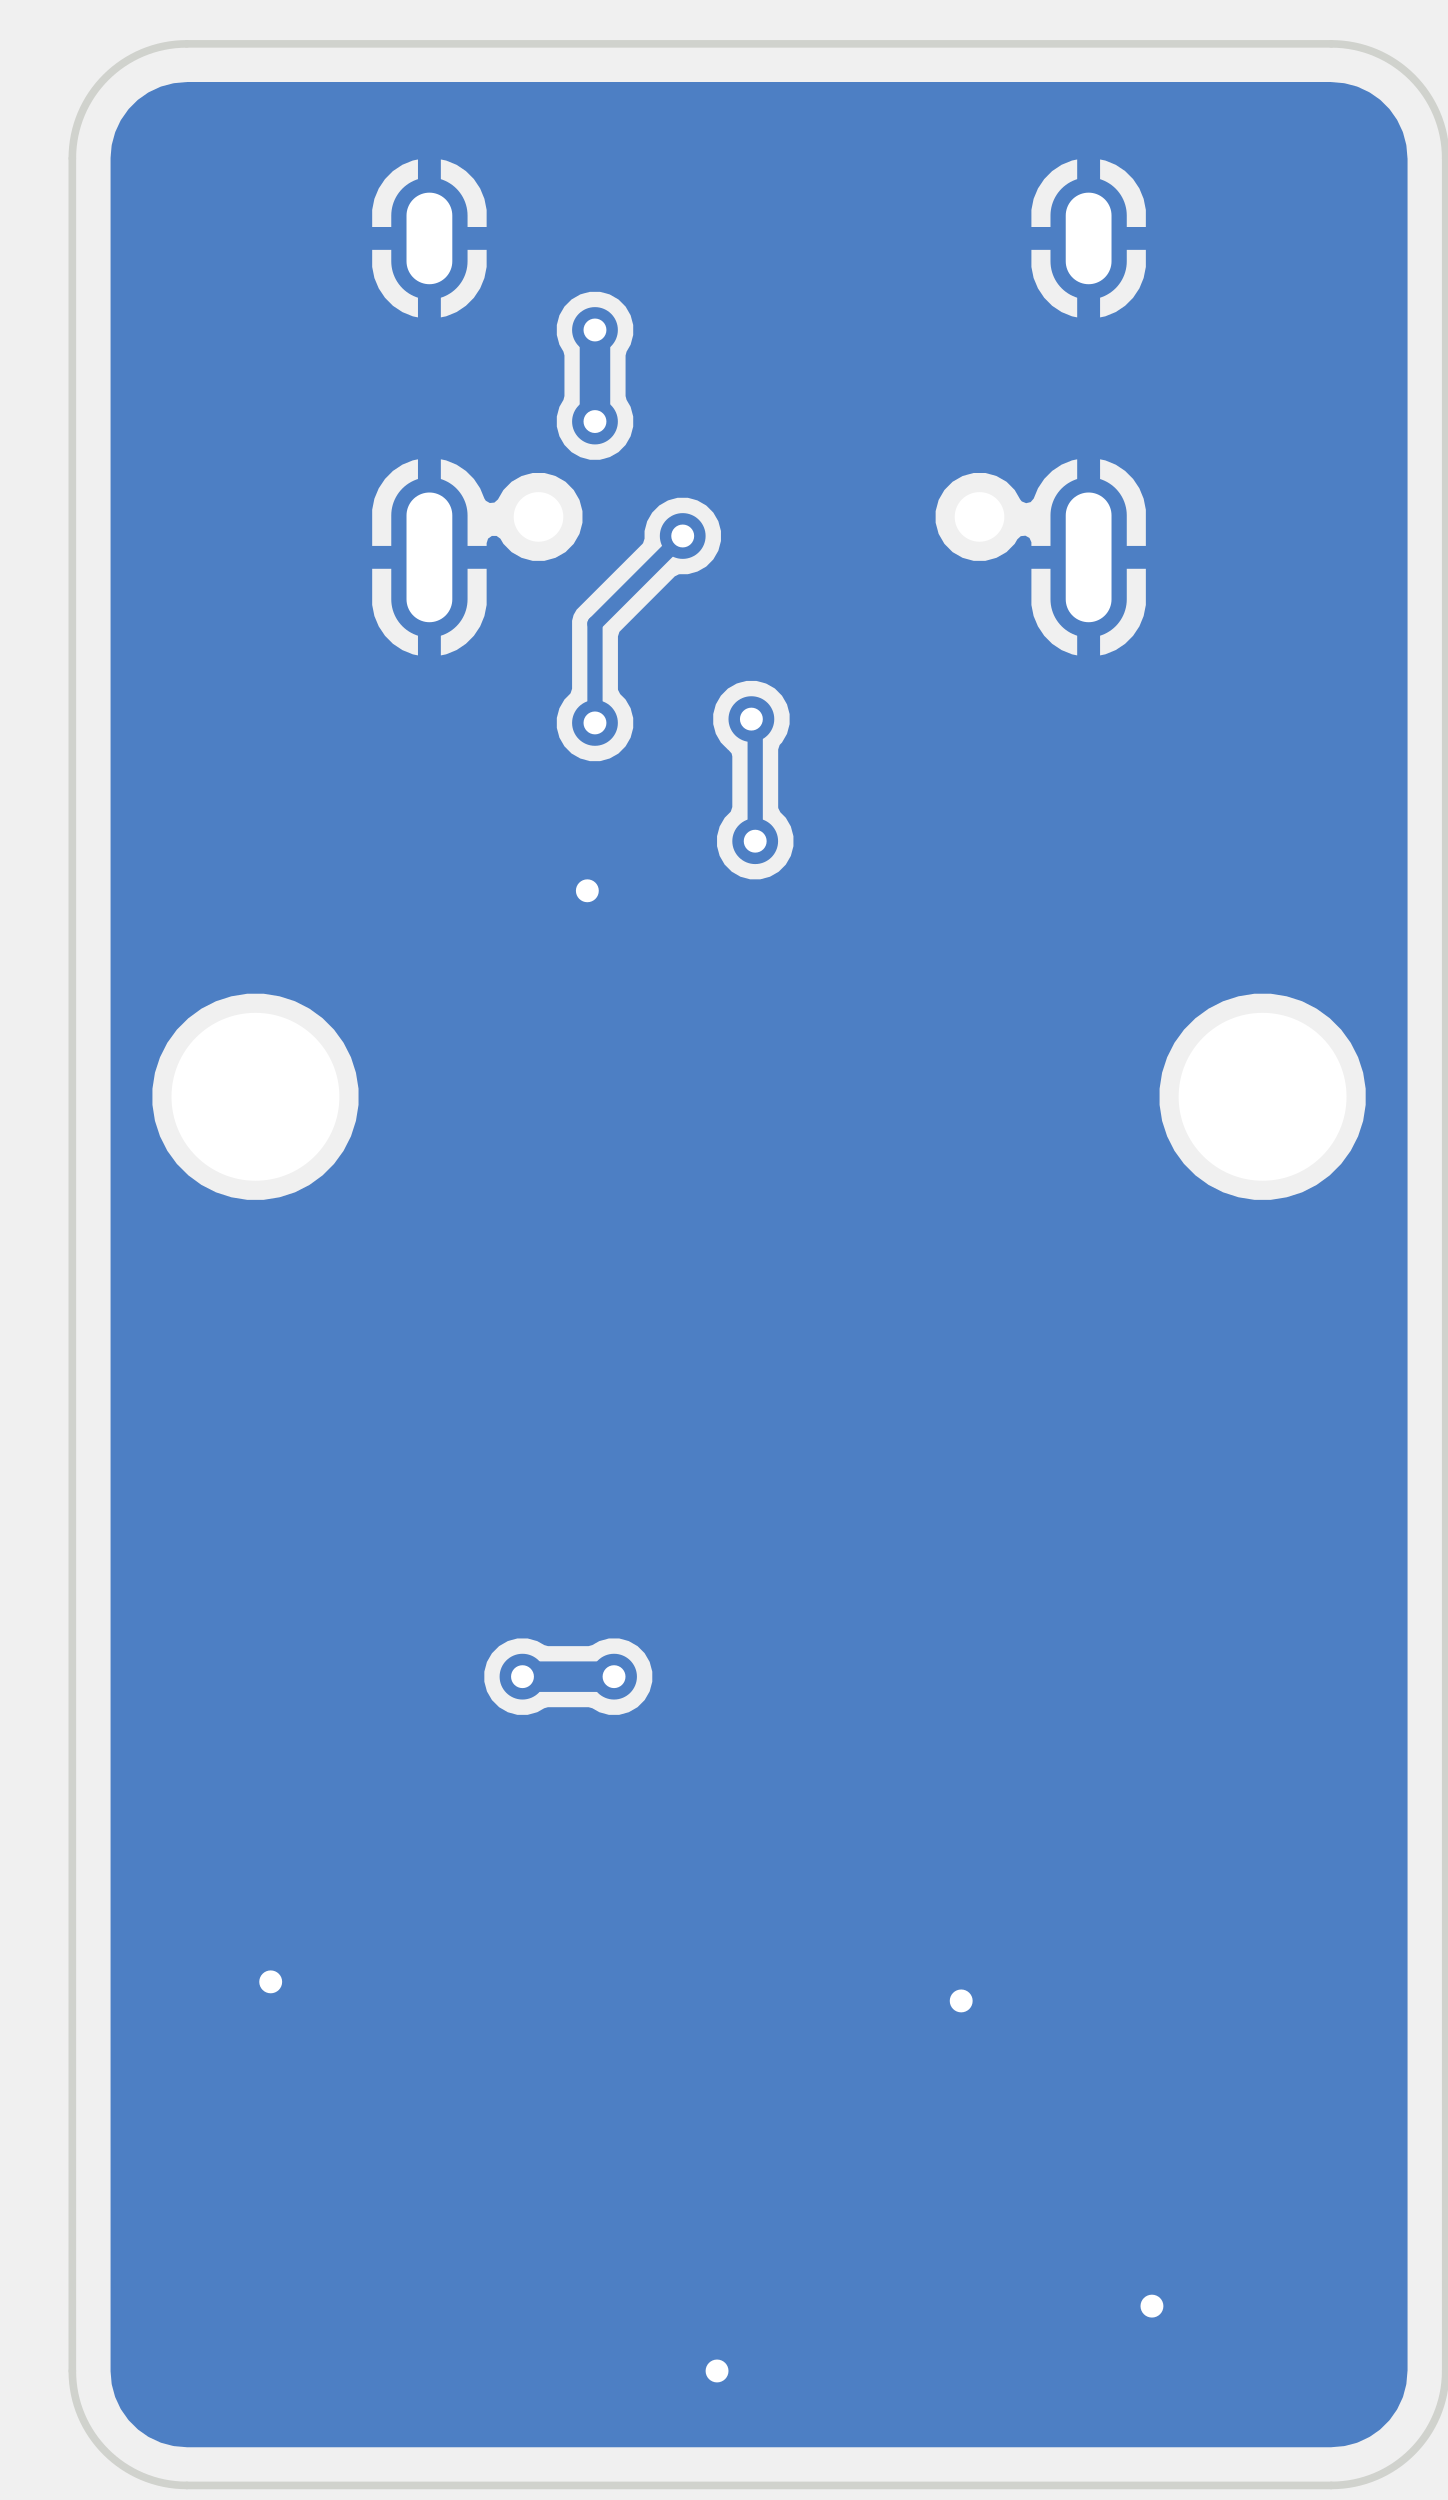
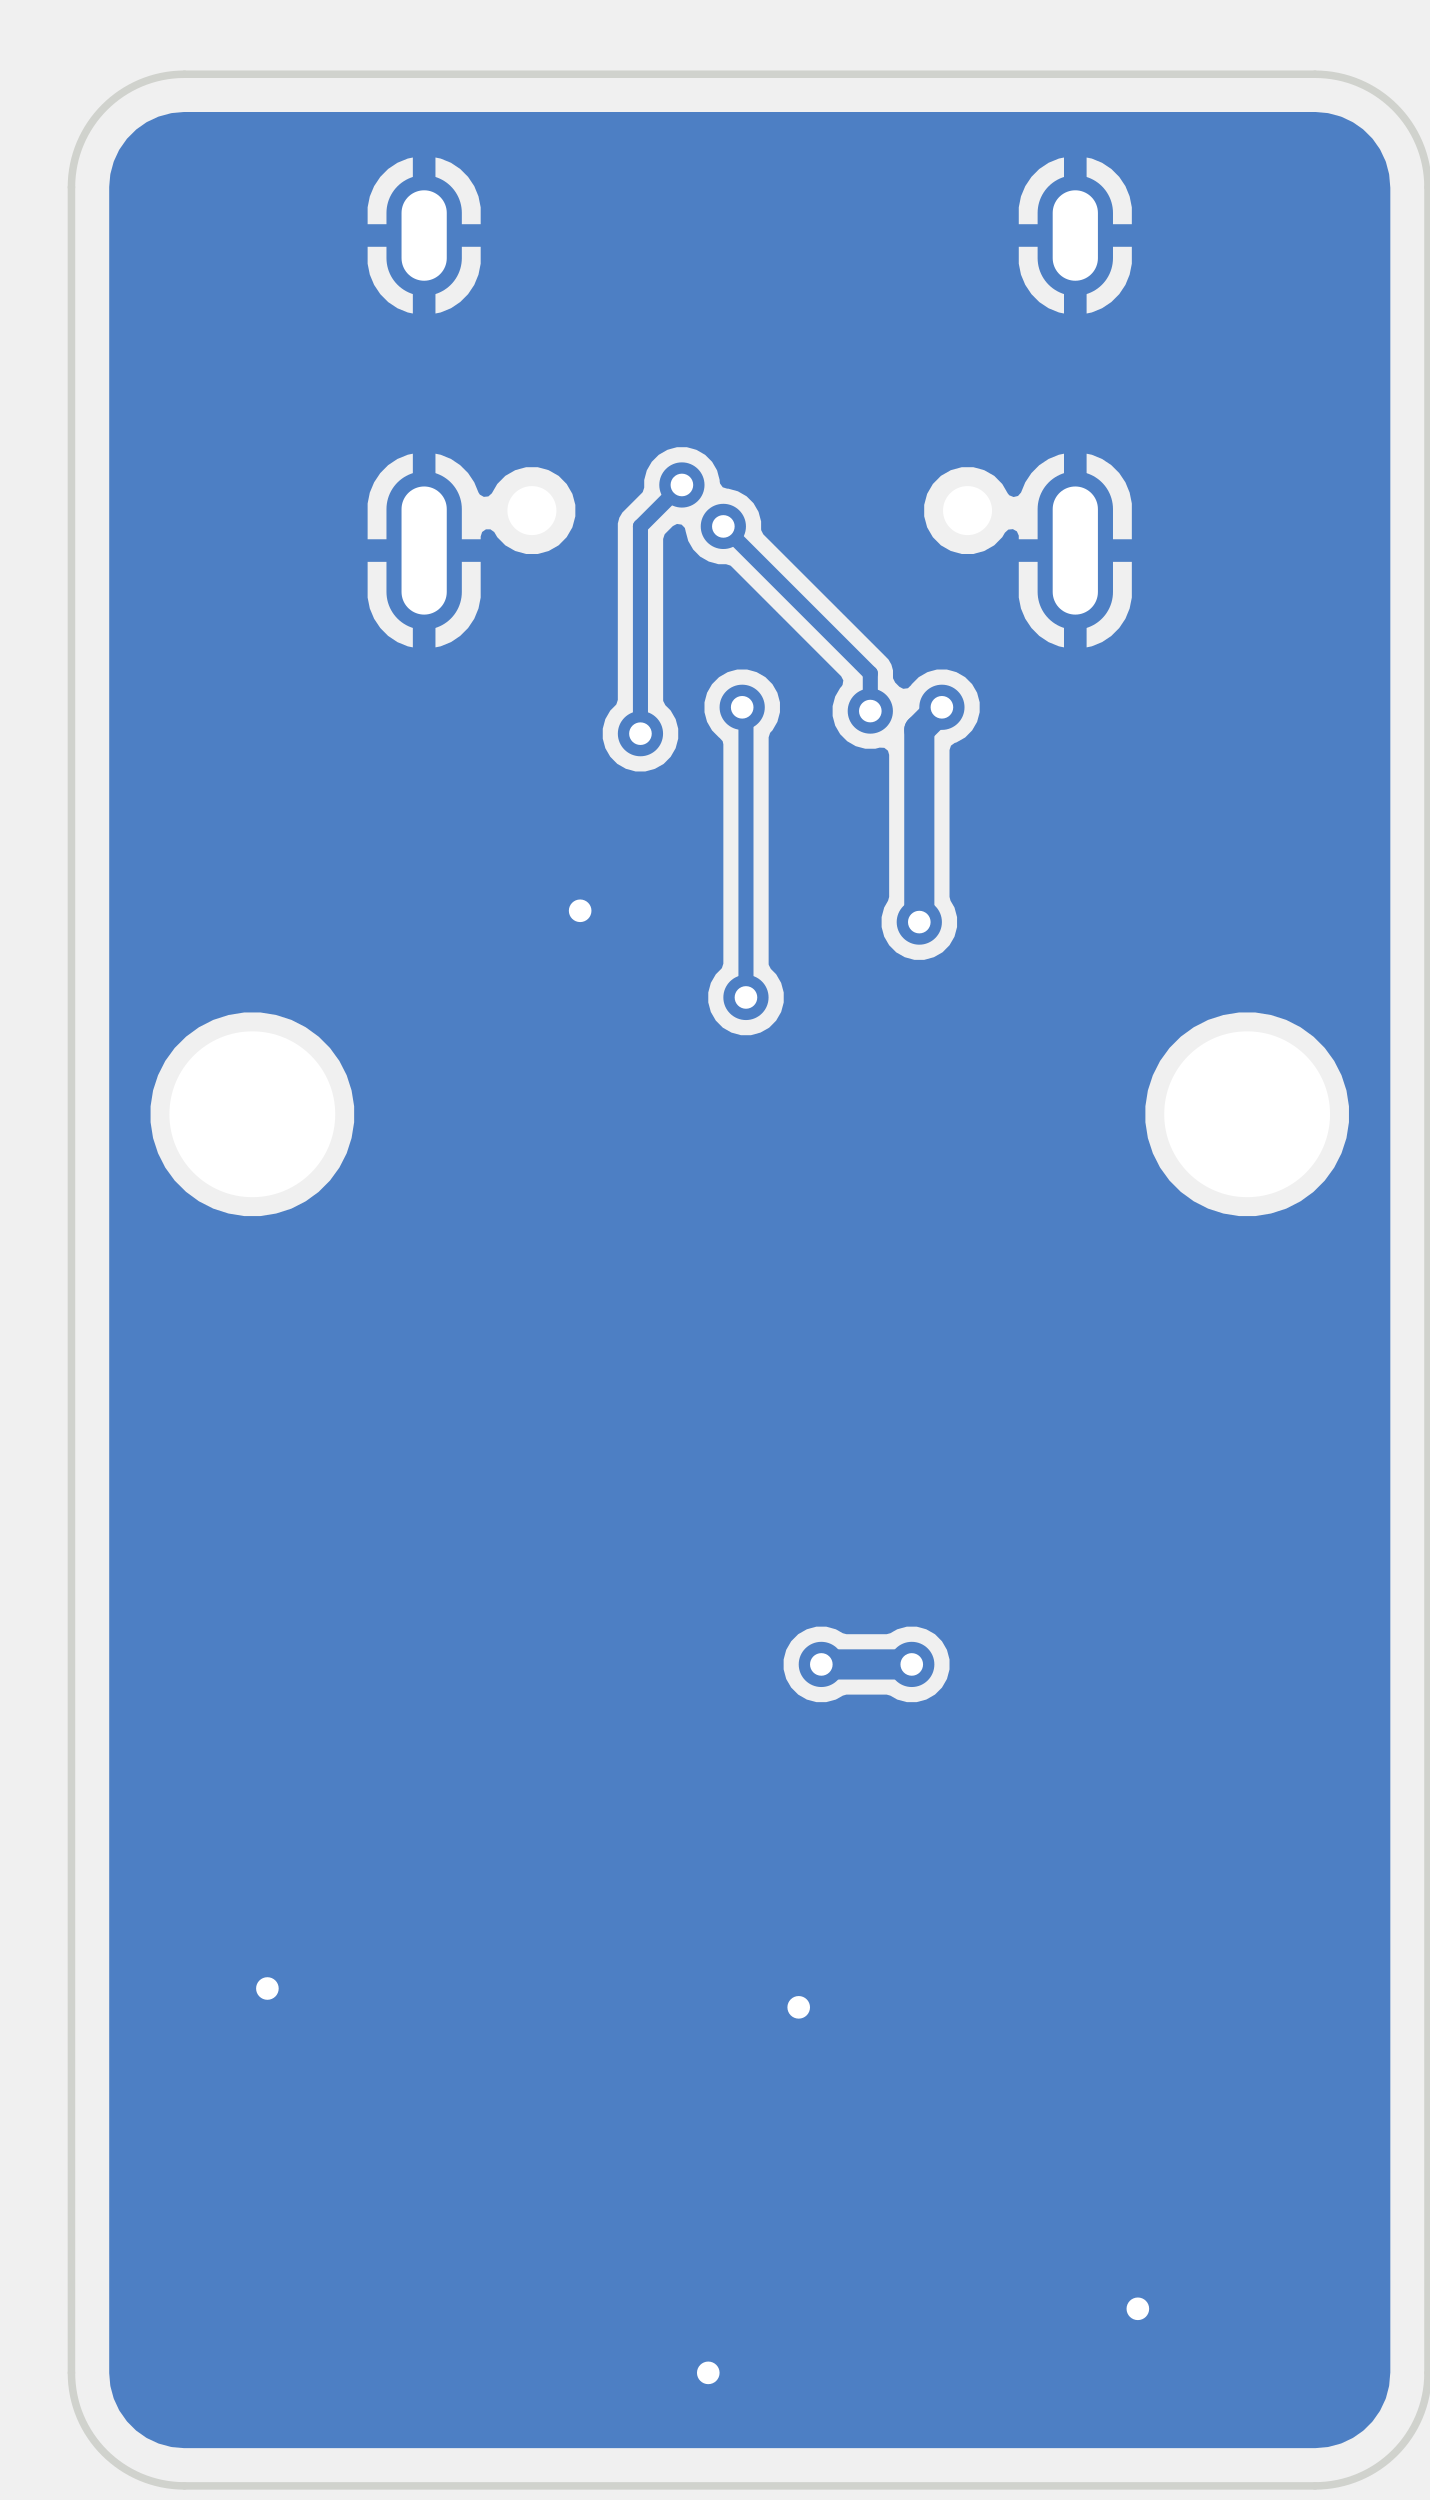
- <svg xmlns="http://www.w3.org/2000/svg" version="1.1" width="18.974mm" height="32.766mm" viewBox="0 0 18.974 32.766">
+ <svg xmlns="http://www.w3.org/2000/svg" version="1.1" width="18.974mm" height="33.172mm" viewBox="0 0 18.974 33.172">
  <g style="fill:#000000; fill-opacity:1;stroke:#000000; stroke-opacity:1; stroke-linecap:round; stroke-linejoin:round;" transform="translate(0 0) scale(1 1)">
</g>
  <g style="fill:none;  stroke:#4D7FC4; stroke-width:1; stroke-opacity:1;  stroke-linecap:round; stroke-linejoin:round;">
    <path d="M14.268 7.855 L14.268 6.755 " />
    <path d="M14.268 3.425 L14.268 2.825 " />
    <path d="M5.628 7.855 L5.628 6.755 " />
    <path d="M5.628 3.425 L5.628 2.825 " />
  </g>
  <g style="fill:#4D7FC4; fill-opacity:1; stroke:none;">
-     <circle cx="3.548" cy="25.975" r="0.3" />
+     <circle cx="10.598" cy="26.635" r="0.3" />
  </g>
  <g style="fill:#4D7FC4; fill-opacity:1; stroke:none;">
-     <circle cx="9.398" cy="31.075" r="0.3" />
+     <circle cx="3.548" cy="26.385" r="0.3" />
  </g>
  <g style="fill:#4D7FC4; fill-opacity:1; stroke:none;">
-     <circle cx="15.098" cy="30.225" r="0.3" />
+     <circle cx="9.398" cy="31.485" r="0.3" />
  </g>
  <g style="fill:#4D7FC4; fill-opacity:1; stroke:none;">
-     <circle cx="12.598" cy="26.225" r="0.3" />
+     <circle cx="7.698" cy="12.085" r="0.3" />
  </g>
  <g style="fill:#4D7FC4; fill-opacity:1; stroke:none;">
-     <circle cx="7.698" cy="11.675" r="0.3" />
+     <circle cx="15.098" cy="30.635" r="0.3" />
  </g>
  <g style="fill:#4D7FC4; fill-opacity:1; stroke:none;">
-     <circle cx="7.798" cy="4.325" r="0.3" />
+     <circle cx="10.898" cy="22.085" r="0.3" />
  </g>
  <g style="fill:#4D7FC4; fill-opacity:1; stroke:none;">
-     <circle cx="7.798" cy="5.525" r="0.3" />
+     <circle cx="12.198" cy="12.235" r="0.3" />
  </g>
  <g style="fill:#4D7FC4; fill-opacity:1; stroke:none;">
-     <circle cx="6.848" cy="21.975" r="0.3" />
+     <circle cx="12.498" cy="9.385" r="0.3" />
  </g>
  <g style="fill:#4D7FC4; fill-opacity:1; stroke:none;">
-     <circle cx="8.048" cy="21.975" r="0.3" />
+     <circle cx="12.098" cy="22.085" r="0.3" />
  </g>
  <g style="fill:#4D7FC4; fill-opacity:1; stroke:none;">
-     <circle cx="8.948" cy="7.025" r="0.3" />
+     <circle cx="8.498" cy="9.735" r="0.3" />
  </g>
  <g style="fill:#4D7FC4; fill-opacity:1; stroke:none;">
-     <circle cx="7.798" cy="9.475" r="0.3" />
+     <circle cx="9.048" cy="6.435" r="0.3" />
  </g>
  <g style="fill:#4D7FC4; fill-opacity:1; stroke:none;">
-     <circle cx="9.848" cy="9.425" r="0.3" />
+     <circle cx="9.898" cy="13.235" r="0.3" />
  </g>
  <g style="fill:#4D7FC4; fill-opacity:1; stroke:none;">
-     <circle cx="9.898" cy="11.025" r="0.3" />
+     <circle cx="9.848" cy="9.385" r="0.3" />
+   </g>
+   <g style="fill:#4D7FC4; fill-opacity:1; stroke:none;">
+     <circle cx="11.548" cy="9.435" r="0.3" />
+   </g>
+   <g style="fill:#4D7FC4; fill-opacity:1; stroke:none;">
+     <circle cx="9.598" cy="6.985" r="0.3" />
  </g>
  <g style="fill:none;  stroke:#4D7FC4; stroke-width:0.4; stroke-opacity:1;  stroke-linecap:round; stroke-linejoin:round;">
-     <path d="M8.048 21.975 L6.848 21.975 " />
-     <path d="M7.798 5.525 L7.798 4.325 " />
+     <path d="M12.098 22.085 L10.898 22.085 " />
+     <path d="M12.498 9.385 L12.198 9.685 " />
+     <path d="M12.198 9.685 L12.198 12.235 " />
  </g>
  <g style="fill:none;  stroke:#4D7FC4; stroke-width:0.2; stroke-opacity:1;  stroke-linecap:round; stroke-linejoin:round;">
-     <path d="M8.948 7.025 L7.798 8.175 " />
-     <path d="M7.798 8.175 L7.798 9.475 " />
-     <path d="M9.898 9.475 L9.898 11.025 " />
-     <path d="M9.848 9.425 L9.898 9.475 " />
-     <path style="fill:#4D7FC4; fill-opacity:1; stroke:none;fill-rule:evenodd;" d="M 17.453,1.076 17.469,1.077 17.613,1.09 17.63,1.093 17.782,1.133 17.798,1.139 17.94,1.206 17.955,1.214 18.084,1.304 18.097,1.315 18.208,1.426 18.219,1.44 18.309,1.568 18.317,1.583 18.384,1.725 18.39,1.742 18.43,1.893 18.433,1.91 18.447,2.071 18.448,2.079 18.448,31.071 18.447,31.079 18.447,31.079 18.433,31.24 18.43,31.257 18.39,31.409 18.384,31.425 18.317,31.567 18.309,31.582 18.219,31.71 18.208,31.724 18.097,31.834 18.084,31.846 17.955,31.936 17.94,31.944 17.798,32.011 17.782,32.017 17.63,32.057 17.613,32.06 17.453,32.074 17.444,32.075 2.453,32.075 2.444,32.074 2.283,32.06 2.266,32.057 2.115,32.017 2.099,32.011 1.956,31.944 1.941,31.936 1.813,31.846 1.8,31.834 1.689,31.724 1.678,31.71 1.588,31.582 1.579,31.567 1.513,31.425 1.507,31.409 1.466,31.257 1.463,31.24 1.449,31.079 1.449,31.071 1.449,21.909 6.348,21.909 6.348,22.041 6.378,22.153 6.382,22.168 6.448,22.282 6.448,22.282 6.448,22.282 6.541,22.375 6.541,22.375 6.541,22.375 6.655,22.441 6.655,22.441 6.655,22.441 6.655,22.441 6.782,22.476 6.782,22.476 6.914,22.476 6.914,22.476 7.041,22.441 7.133,22.389 7.182,22.375 7.714,22.375 7.764,22.389 7.855,22.441 7.982,22.476 7.982,22.476 8.114,22.476 8.114,22.476 8.241,22.441 8.241,22.441 8.241,22.441 8.356,22.375 8.356,22.375 8.356,22.375 8.449,22.282 8.515,22.168 8.549,22.041 8.549,21.909 8.515,21.782 8.515,21.782 8.515,21.782 8.449,21.668 8.449,21.668 8.449,21.668 8.356,21.575 8.356,21.575 8.356,21.575 8.241,21.509 8.241,21.509 8.192,21.495 8.114,21.474 7.982,21.474 7.855,21.509 7.855,21.509 7.855,21.509 7.807,21.536 7.764,21.561 7.714,21.575 7.182,21.575 7.133,21.561 7.041,21.509 6.914,21.474 6.782,21.474 6.704,21.495 6.655,21.509 6.541,21.575 6.448,21.668 6.382,21.782 6.382,21.782 6.348,21.909 1.449,21.909 1.449,14.269 1.998,14.269 1.998,14.481 2.031,14.691 2.097,14.893 2.193,15.083 2.193,15.083 2.318,15.255 2.318,15.255 2.318,15.255 2.469,15.405 2.469,15.405 2.469,15.405 2.64,15.53 2.64,15.53 2.83,15.627 3.032,15.692 3.032,15.692 3.032,15.692 3.242,15.726 3.242,15.726 3.454,15.726 3.664,15.692 3.664,15.692 3.664,15.692 3.867,15.627 4.056,15.53 4.228,15.405 4.378,15.255 4.503,15.083 4.6,14.893 4.665,14.691 4.699,14.481 4.699,14.269 4.699,14.269 15.198,14.269 15.198,14.481 15.231,14.691 15.297,14.893 15.393,15.083 15.393,15.083 15.518,15.255 15.518,15.255 15.518,15.255 15.668,15.405 15.668,15.405 15.668,15.405 15.84,15.53 15.84,15.53 16.03,15.627 16.232,15.692 16.232,15.692 16.232,15.692 16.442,15.726 16.442,15.726 16.654,15.726 16.864,15.692 16.864,15.692 16.864,15.692 17.067,15.627 17.256,15.53 17.428,15.405 17.578,15.255 17.703,15.083 17.8,14.893 17.866,14.691 17.899,14.481 17.899,14.269 17.899,14.269 17.866,14.059 17.866,14.059 17.8,13.857 17.703,13.667 17.703,13.667 17.578,13.495 17.578,13.495 17.578,13.495 17.428,13.345 17.428,13.345 17.428,13.345 17.256,13.22 17.256,13.22 17.067,13.123 16.864,13.058 16.654,13.024 16.654,13.024 16.442,13.024 16.442,13.024 16.232,13.058 16.03,13.123 15.84,13.22 15.84,13.22 15.668,13.345 15.518,13.495 15.393,13.667 15.393,13.667 15.297,13.857 15.231,14.059 15.198,14.269 4.699,14.269 4.665,14.059 4.665,14.059 4.6,13.857 4.503,13.667 4.503,13.667 4.378,13.495 4.378,13.495 4.378,13.495 4.228,13.345 4.228,13.345 4.228,13.345 4.056,13.22 4.056,13.22 3.867,13.123 3.664,13.058 3.454,13.024 3.454,13.024 3.242,13.024 3.242,13.024 3.032,13.058 2.83,13.123 2.64,13.22 2.64,13.22 2.469,13.345 2.318,13.495 2.193,13.667 2.193,13.667 2.097,13.857 2.031,14.059 1.998,14.269 1.449,14.269 1.449,9.409 7.298,9.409 7.298,9.541 7.319,9.618 7.332,9.668 7.398,9.782 7.398,9.782 7.398,9.782 7.491,9.876 7.491,9.876 7.491,9.876 7.605,9.941 7.605,9.941 7.605,9.941 7.605,9.941 7.732,9.976 7.732,9.976 7.864,9.976 7.864,9.976 7.991,9.941 7.991,9.941 7.991,9.941 8.106,9.876 8.106,9.876 8.106,9.876 8.199,9.782 8.209,9.765 8.265,9.668 8.265,9.668 8.265,9.668 8.299,9.541 8.299,9.409 8.285,9.359 9.348,9.359 9.348,9.491 9.378,9.603 9.382,9.618 9.448,9.732 9.448,9.732 9.448,9.732 9.541,9.825 9.548,9.83 9.589,9.875 9.598,9.915 9.598,10.577 9.579,10.635 9.569,10.647 9.498,10.718 9.498,10.718 9.498,10.718 9.432,10.832 9.432,10.832 9.398,10.959 9.398,11.091 9.428,11.203 9.432,11.218 9.498,11.332 9.498,11.332 9.498,11.332 9.591,11.425 9.591,11.425 9.591,11.425 9.705,11.491 9.705,11.491 9.705,11.491 9.705,11.491 9.832,11.525 9.832,11.525 9.964,11.525 9.964,11.525 10.091,11.491 10.091,11.491 10.091,11.491 10.206,11.425 10.206,11.425 10.206,11.425 10.299,11.332 10.365,11.218 10.399,11.091 10.399,10.959 10.365,10.832 10.365,10.832 10.365,10.832 10.299,10.718 10.299,10.718 10.299,10.718 10.228,10.647 10.2,10.592 10.199,10.577 10.199,9.823 10.218,9.765 10.228,9.753 10.249,9.732 10.286,9.668 10.315,9.618 10.315,9.618 10.315,9.618 10.349,9.491 10.349,9.359 10.315,9.232 10.315,9.232 10.315,9.232 10.249,9.118 10.249,9.118 10.249,9.118 10.156,9.024 10.156,9.024 10.156,9.024 10.041,8.959 10.041,8.959 9.992,8.945 9.914,8.925 9.782,8.925 9.704,8.945 9.655,8.959 9.541,9.024 9.448,9.118 9.382,9.232 9.382,9.232 9.348,9.359 8.285,9.359 8.265,9.282 8.265,9.282 8.265,9.282 8.199,9.168 8.199,9.168 8.199,9.168 8.128,9.097 8.1,9.042 8.099,9.027 8.099,8.341 8.118,8.282 8.128,8.271 8.844,7.554 8.898,7.527 8.914,7.526 9.014,7.526 9.014,7.526 9.141,7.491 9.141,7.491 9.141,7.491 9.256,7.426 9.256,7.426 9.256,7.426 9.349,7.332 9.357,7.318 9.415,7.218 9.415,7.218 9.415,7.218 9.449,7.091 9.449,6.959 9.415,6.832 9.415,6.832 9.415,6.832 9.363,6.742 9.349,6.718 9.349,6.718 9.349,6.718 9.33,6.699 12.263,6.699 12.263,6.851 12.292,6.959 12.302,6.997 12.378,7.128 12.378,7.128 12.378,7.128 12.485,7.236 12.485,7.236 12.485,7.236 12.616,7.311 12.616,7.311 12.616,7.311 12.616,7.311 12.762,7.351 12.762,7.351 12.914,7.351 12.914,7.351 13.06,7.311 13.06,7.311 13.06,7.311 13.192,7.236 13.192,7.236 13.192,7.236 13.299,7.128 13.334,7.068 13.379,7.027 13.44,7.021 13.493,7.051 13.518,7.107 13.518,7.118 13.518,7.155 13.518,7.155 13.968,7.155 13.968,7.455 13.518,7.455 13.518,7.455 13.518,7.929 13.547,8.074 13.547,8.074 13.604,8.21 13.686,8.333 13.79,8.438 13.913,8.52 14.05,8.576 14.05,8.576 14.118,8.59 14.118,8.115 14.152,8.135 14.229,8.155 14.308,8.155 14.384,8.135 14.418,8.115 14.418,8.59 14.487,8.576 14.623,8.52 14.746,8.438 14.851,8.333 14.933,8.21 14.989,8.074 14.989,8.074 15.018,7.929 15.018,7.929 15.018,7.455 15.018,7.455 14.568,7.455 14.568,7.155 15.018,7.155 15.018,7.155 15.018,6.681 15.018,6.681 14.989,6.536 14.989,6.536 14.933,6.4 14.851,6.277 14.746,6.172 14.623,6.09 14.487,6.034 14.418,6.02 14.418,6.495 14.384,6.475 14.308,6.455 14.229,6.455 14.152,6.475 14.118,6.495 14.118,6.02 14.05,6.034 13.913,6.09 13.79,6.172 13.686,6.277 13.604,6.4 13.548,6.535 13.508,6.581 13.449,6.595 13.392,6.572 13.371,6.546 13.299,6.422 13.299,6.422 13.299,6.422 13.192,6.314 13.192,6.314 13.192,6.314 13.06,6.239 13.06,6.239 13.004,6.223 12.914,6.199 12.762,6.199 12.673,6.223 12.616,6.239 12.485,6.314 12.378,6.422 12.302,6.553 12.297,6.572 12.263,6.699 9.33,6.699 9.256,6.625 9.256,6.625 9.256,6.625 9.141,6.559 9.141,6.559 9.092,6.545 9.014,6.524 8.882,6.524 8.804,6.545 8.755,6.559 8.641,6.625 8.548,6.718 8.482,6.832 8.448,6.959 8.448,7.059 8.429,7.118 8.419,7.13 7.614,7.934 7.614,7.934 7.558,7.99 7.518,8.059 7.518,8.059 7.498,8.135 7.498,9.027 7.479,9.085 7.469,9.097 7.398,9.168 7.398,9.168 7.398,9.168 7.332,9.282 7.332,9.282 7.298,9.409 1.449,9.409 1.449,6.681 4.878,6.681 4.878,7.155 4.878,7.155 5.328,7.155 5.328,7.455 4.878,7.455 4.878,7.455 4.878,7.929 4.907,8.074 4.907,8.074 4.964,8.21 5.046,8.333 5.15,8.438 5.273,8.52 5.41,8.576 5.41,8.576 5.478,8.59 5.478,8.115 5.513,8.135 5.589,8.155 5.668,8.155 5.744,8.135 5.778,8.115 5.778,8.59 5.847,8.576 5.984,8.52 6.106,8.438 6.211,8.333 6.293,8.21 6.349,8.074 6.349,8.074 6.378,7.929 6.378,7.929 6.378,7.455 6.378,7.455 5.928,7.455 5.928,7.155 6.378,7.155 6.378,7.155 6.378,7.118 6.397,7.059 6.447,7.024 6.508,7.024 6.557,7.059 6.563,7.068 6.598,7.128 6.705,7.236 6.705,7.236 6.705,7.236 6.836,7.311 6.836,7.311 6.836,7.311 6.836,7.311 6.982,7.351 6.982,7.351 7.134,7.351 7.134,7.351 7.28,7.311 7.28,7.311 7.28,7.311 7.412,7.236 7.412,7.236 7.412,7.236 7.519,7.128 7.559,7.059 7.595,6.997 7.595,6.997 7.595,6.997 7.634,6.851 7.634,6.699 7.595,6.553 7.595,6.553 7.595,6.553 7.519,6.422 7.519,6.422 7.519,6.422 7.412,6.314 7.412,6.314 7.412,6.314 7.28,6.239 7.28,6.239 7.224,6.223 7.134,6.199 6.982,6.199 6.893,6.223 6.836,6.239 6.705,6.314 6.598,6.422 6.526,6.546 6.48,6.587 6.42,6.593 6.367,6.563 6.349,6.535 6.293,6.4 6.211,6.277 6.106,6.172 5.984,6.09 5.847,6.034 5.778,6.02 5.778,6.495 5.744,6.475 5.668,6.455 5.589,6.455 5.513,6.475 5.478,6.495 5.478,6.02 5.41,6.034 5.273,6.09 5.15,6.172 5.046,6.277 4.964,6.4 4.907,6.536 4.907,6.536 4.878,6.681 1.449,6.681 1.449,4.259 7.298,4.259 7.298,4.391 7.332,4.518 7.385,4.609 7.398,4.659 7.398,5.191 7.385,5.241 7.332,5.332 7.332,5.332 7.298,5.459 7.298,5.591 7.328,5.703 7.332,5.718 7.398,5.832 7.398,5.832 7.398,5.832 7.491,5.926 7.491,5.926 7.491,5.926 7.605,5.991 7.605,5.991 7.605,5.991 7.605,5.991 7.732,6.026 7.732,6.026 7.864,6.026 7.864,6.026 7.991,5.991 7.991,5.991 7.991,5.991 8.106,5.926 8.106,5.926 8.106,5.926 8.199,5.832 8.265,5.718 8.299,5.591 8.299,5.459 8.265,5.332 8.265,5.332 8.265,5.332 8.212,5.241 8.199,5.191 8.199,4.659 8.212,4.609 8.265,4.518 8.299,4.391 8.299,4.259 8.265,4.132 8.265,4.132 8.265,4.132 8.199,4.018 8.199,4.018 8.199,4.018 8.106,3.925 8.106,3.925 8.106,3.925 7.991,3.859 7.991,3.859 7.942,3.845 7.864,3.825 7.732,3.825 7.654,3.845 7.605,3.859 7.491,3.925 7.398,4.018 7.332,4.132 7.313,4.203 7.298,4.259 1.449,4.259 1.449,2.751 4.878,2.751 4.878,2.975 4.878,2.975 5.328,2.975 5.328,3.275 4.878,3.275 4.878,3.275 4.878,3.499 4.907,3.644 4.907,3.644 4.964,3.78 5.046,3.903 5.15,4.008 5.273,4.09 5.41,4.146 5.41,4.146 5.478,4.16 5.478,3.685 5.513,3.705 5.589,3.725 5.668,3.725 5.744,3.705 5.778,3.685 5.778,4.16 5.8,4.155 5.847,4.146 5.984,4.09 6.106,4.008 6.211,3.903 6.293,3.78 6.349,3.644 6.349,3.644 6.378,3.499 6.378,3.499 6.378,3.275 6.378,3.275 5.928,3.275 5.928,2.975 6.378,2.975 6.378,2.975 6.378,2.751 6.378,2.751 13.518,2.751 13.518,2.975 13.518,2.975 13.968,2.975 13.968,3.275 13.518,3.275 13.518,3.275 13.518,3.499 13.547,3.644 13.547,3.644 13.604,3.78 13.686,3.903 13.79,4.008 13.913,4.09 14.05,4.146 14.05,4.146 14.118,4.16 14.118,3.685 14.152,3.705 14.229,3.725 14.308,3.725 14.384,3.705 14.418,3.685 14.418,4.16 14.487,4.146 14.623,4.09 14.746,4.008 14.851,3.903 14.933,3.78 14.989,3.644 14.989,3.644 15.018,3.499 15.018,3.499 15.018,3.275 15.018,3.275 14.568,3.275 14.568,2.975 15.018,2.975 15.018,2.975 15.018,2.751 15.018,2.751 14.989,2.606 14.989,2.606 14.933,2.47 14.851,2.347 14.746,2.242 14.623,2.16 14.487,2.104 14.418,2.09 14.418,2.565 14.384,2.545 14.308,2.525 14.229,2.525 14.152,2.545 14.118,2.565 14.118,2.09 14.05,2.104 13.913,2.16 13.79,2.242 13.686,2.347 13.604,2.47 13.547,2.606 13.547,2.606 13.518,2.751 6.378,2.751 6.349,2.606 6.349,2.606 6.293,2.47 6.211,2.347 6.106,2.242 5.984,2.16 5.847,2.104 5.778,2.09 5.778,2.565 5.744,2.545 5.668,2.525 5.589,2.525 5.513,2.545 5.478,2.565 5.478,2.09 5.41,2.104 5.273,2.16 5.15,2.242 5.046,2.347 4.964,2.47 4.907,2.606 4.907,2.606 4.878,2.751 1.449,2.751 1.449,2.079 1.449,2.071 1.454,2.009 1.463,1.91 1.466,1.893 1.507,1.742 1.513,1.725 1.579,1.583 1.588,1.568 1.678,1.44 1.689,1.426 1.8,1.315 1.813,1.304 1.941,1.214 1.956,1.206 2.099,1.139 2.115,1.133 2.266,1.093 2.283,1.09 2.429,1.077 2.444,1.076 2.453,1.075 2.514,1.075 17.382,1.075 17.444,1.075 Z" />
+     <path d="M8.498 6.985 L8.498 9.735 " />
+     <path d="M9.048 6.435 L8.498 6.985 " />
+     <path d="M9.898 9.435 L9.898 13.235 " />
+     <path d="M9.848 9.385 L9.898 9.435 " />
+     <path d="M11.548 8.935 L11.548 9.435 " />
+     <path d="M9.598 6.985 L11.548 8.935 " />
+     <path style="fill:#4D7FC4; fill-opacity:1; stroke:none;fill-rule:evenodd;" d="M 17.453,1.486 17.469,1.487 17.613,1.5 17.63,1.503 17.782,1.544 17.798,1.549 17.94,1.616 17.955,1.624 18.084,1.714 18.097,1.726 18.208,1.836 18.219,1.85 18.309,1.978 18.317,1.993 18.369,2.104 18.384,2.135 18.39,2.151 18.43,2.303 18.433,2.32 18.447,2.481 18.448,2.489 18.448,31.481 18.447,31.489 18.447,31.489 18.433,31.65 18.43,31.667 18.39,31.819 18.384,31.835 18.317,31.977 18.309,31.992 18.219,32.12 18.208,32.134 18.097,32.245 18.084,32.256 17.955,32.346 17.94,32.354 17.798,32.421 17.782,32.426 17.63,32.467 17.613,32.47 17.453,32.484 17.444,32.484 2.453,32.484 2.444,32.484 2.283,32.47 2.266,32.467 2.115,32.426 2.099,32.421 1.956,32.354 1.941,32.346 1.813,32.256 1.8,32.245 1.689,32.134 1.678,32.12 1.588,31.992 1.579,31.977 1.513,31.835 1.507,31.819 1.466,31.667 1.463,31.65 1.449,31.489 1.449,31.481 1.449,22.019 10.398,22.019 10.398,22.151 10.428,22.263 10.432,22.278 10.498,22.392 10.498,22.392 10.498,22.392 10.591,22.485 10.591,22.485 10.591,22.485 10.705,22.551 10.705,22.551 10.705,22.551 10.705,22.551 10.832,22.585 10.832,22.585 10.964,22.585 10.964,22.585 11.091,22.551 11.183,22.499 11.232,22.485 11.764,22.485 11.814,22.499 11.905,22.551 12.032,22.585 12.032,22.585 12.164,22.585 12.164,22.585 12.291,22.551 12.291,22.551 12.291,22.551 12.406,22.485 12.406,22.485 12.406,22.485 12.499,22.392 12.565,22.278 12.599,22.151 12.599,22.019 12.565,21.892 12.565,21.892 12.565,21.892 12.499,21.778 12.499,21.778 12.499,21.778 12.406,21.684 12.406,21.684 12.406,21.684 12.291,21.619 12.291,21.619 12.242,21.605 12.164,21.584 12.032,21.584 11.905,21.619 11.905,21.619 11.905,21.619 11.857,21.646 11.814,21.671 11.764,21.684 11.232,21.684 11.183,21.671 11.091,21.619 10.964,21.584 10.832,21.584 10.755,21.605 10.705,21.619 10.591,21.684 10.498,21.778 10.432,21.892 10.432,21.892 10.398,22.019 1.449,22.019 1.449,14.679 1.998,14.679 1.998,14.891 2.031,15.101 2.097,15.303 2.193,15.493 2.193,15.493 2.318,15.665 2.318,15.665 2.318,15.665 2.469,15.815 2.469,15.815 2.469,15.815 2.64,15.94 2.64,15.94 2.83,16.037 3.032,16.102 3.032,16.102 3.032,16.102 3.242,16.136 3.242,16.136 3.454,16.136 3.664,16.102 3.664,16.102 3.664,16.102 3.867,16.037 4.056,15.94 4.228,15.815 4.378,15.665 4.503,15.493 4.6,15.303 4.665,15.101 4.699,14.891 4.699,14.679 4.699,14.679 15.198,14.679 15.198,14.891 15.231,15.101 15.297,15.303 15.393,15.493 15.393,15.493 15.518,15.665 15.518,15.665 15.518,15.665 15.668,15.815 15.668,15.815 15.668,15.815 15.84,15.94 15.84,15.94 16.03,16.037 16.232,16.102 16.232,16.102 16.232,16.102 16.442,16.136 16.442,16.136 16.654,16.136 16.864,16.102 16.864,16.102 16.864,16.102 17.067,16.037 17.256,15.94 17.428,15.815 17.578,15.665 17.703,15.493 17.8,15.303 17.866,15.101 17.899,14.891 17.899,14.679 17.899,14.679 17.866,14.469 17.866,14.469 17.8,14.267 17.703,14.077 17.703,14.077 17.578,13.905 17.578,13.905 17.578,13.905 17.428,13.755 17.428,13.755 17.428,13.755 17.256,13.63 17.256,13.63 17.067,13.533 16.864,13.468 16.654,13.434 16.654,13.434 16.442,13.434 16.442,13.434 16.232,13.468 16.03,13.533 15.84,13.63 15.84,13.63 15.668,13.755 15.518,13.905 15.393,14.077 15.393,14.077 15.297,14.267 15.231,14.469 15.198,14.679 4.699,14.679 4.665,14.469 4.665,14.469 4.6,14.267 4.503,14.077 4.503,14.077 4.378,13.905 4.378,13.905 4.378,13.905 4.228,13.755 4.228,13.755 4.228,13.755 4.056,13.63 4.056,13.63 3.867,13.533 3.664,13.468 3.454,13.434 3.454,13.434 3.242,13.434 3.242,13.434 3.032,13.468 2.83,13.533 2.64,13.63 2.64,13.63 2.469,13.755 2.318,13.905 2.193,14.077 2.193,14.077 2.097,14.267 2.031,14.469 1.998,14.679 1.449,14.679 1.449,9.669 7.998,9.669 7.998,9.801 8.023,9.894 8.032,9.928 8.098,10.042 8.098,10.042 8.098,10.042 8.191,10.136 8.191,10.136 8.191,10.136 8.305,10.201 8.305,10.201 8.305,10.201 8.305,10.201 8.432,10.236 8.432,10.236 8.564,10.236 8.564,10.236 8.691,10.201 8.691,10.201 8.691,10.201 8.806,10.136 8.806,10.136 8.806,10.136 8.899,10.042 8.899,10.042 8.965,9.928 8.965,9.928 8.965,9.928 8.999,9.801 8.999,9.669 8.965,9.542 8.965,9.542 8.965,9.542 8.899,9.428 8.899,9.428 8.899,9.428 8.828,9.357 8.809,9.319 9.348,9.319 9.348,9.451 9.372,9.542 9.382,9.578 9.448,9.692 9.448,9.692 9.448,9.692 9.541,9.786 9.548,9.79 9.589,9.835 9.598,9.876 9.598,12.787 9.579,12.845 9.569,12.857 9.498,12.928 9.498,12.928 9.498,12.928 9.432,13.042 9.432,13.042 9.398,13.169 9.398,13.301 9.428,13.413 9.432,13.428 9.498,13.542 9.498,13.542 9.498,13.542 9.591,13.636 9.591,13.636 9.591,13.636 9.705,13.701 9.705,13.701 9.705,13.701 9.705,13.701 9.832,13.736 9.832,13.736 9.964,13.736 9.964,13.736 10.091,13.701 10.091,13.701 10.091,13.701 10.206,13.636 10.206,13.636 10.206,13.636 10.299,13.542 10.304,13.533 10.365,13.428 10.365,13.428 10.365,13.428 10.399,13.301 10.399,13.169 10.365,13.042 10.365,13.042 10.365,13.042 10.299,12.928 10.299,12.928 10.299,12.928 10.228,12.857 10.2,12.802 10.199,12.787 10.199,9.783 10.218,9.725 10.228,9.713 10.249,9.692 10.249,9.692 10.315,9.578 10.315,9.578 10.315,9.578 10.349,9.451 10.349,9.319 10.315,9.192 10.315,9.192 10.315,9.192 10.249,9.078 10.249,9.078 10.249,9.078 10.156,8.985 10.156,8.985 10.156,8.985 10.041,8.919 10.041,8.919 9.992,8.905 9.914,8.884 9.782,8.884 9.704,8.905 9.655,8.919 9.541,8.985 9.448,9.078 9.382,9.192 9.363,9.263 9.348,9.319 8.809,9.319 8.8,9.302 8.799,9.287 8.799,7.151 8.818,7.092 8.828,7.08 8.929,6.979 8.983,6.952 9.044,6.961 9.087,7.005 9.097,7.045 9.097,7.045 9.097,7.048 9.098,7.05 9.098,7.051 9.126,7.155 9.132,7.178 9.198,7.292 9.198,7.292 9.198,7.292 9.291,7.386 9.291,7.386 9.291,7.386 9.405,7.451 9.405,7.451 9.405,7.451 9.405,7.451 9.532,7.486 9.532,7.486 9.633,7.486 9.691,7.504 9.703,7.514 11.162,8.974 11.19,9.028 11.18,9.088 11.162,9.114 11.148,9.128 11.082,9.242 11.066,9.302 11.048,9.369 11.048,9.501 11.059,9.542 11.082,9.628 11.148,9.742 11.148,9.742 11.148,9.742 11.241,9.835 11.241,9.835 11.241,9.835 11.355,9.901 11.355,9.901 11.355,9.901 11.355,9.901 11.482,9.935 11.482,9.935 11.614,9.935 11.614,9.935 11.673,9.92 11.734,9.923 11.782,9.961 11.798,10.015 11.798,11.901 11.784,11.951 11.732,12.042 11.732,12.042 11.698,12.169 11.698,12.301 11.728,12.413 11.732,12.428 11.798,12.542 11.798,12.542 11.798,12.542 11.891,12.636 11.891,12.636 11.891,12.636 12.005,12.701 12.005,12.701 12.005,12.701 12.005,12.701 12.132,12.736 12.132,12.736 12.264,12.736 12.264,12.736 12.391,12.701 12.391,12.701 12.391,12.701 12.506,12.636 12.506,12.636 12.506,12.636 12.599,12.542 12.665,12.428 12.699,12.301 12.699,12.169 12.665,12.042 12.665,12.042 12.665,12.042 12.612,11.951 12.599,11.901 12.599,9.952 12.618,9.894 12.667,9.858 12.672,9.857 12.691,9.851 12.806,9.786 12.899,9.692 12.899,9.692 12.965,9.578 12.965,9.578 12.965,9.578 12.999,9.451 12.999,9.319 12.965,9.192 12.965,9.192 12.965,9.192 12.899,9.078 12.899,9.078 12.899,9.078 12.806,8.985 12.806,8.985 12.806,8.985 12.691,8.919 12.691,8.919 12.642,8.905 12.564,8.884 12.432,8.884 12.354,8.905 12.305,8.919 12.191,8.985 12.098,9.078 12.089,9.092 12.069,9.111 12.049,9.131 12.046,9.131 12.044,9.133 12.016,9.136 11.988,9.14 11.986,9.139 11.983,9.139 11.934,9.113 11.878,9.057 11.85,9.002 11.849,8.987 11.849,8.895 11.849,8.895 11.828,8.819 11.828,8.819 11.789,8.751 11.733,8.694 11.733,8.694 10.128,7.09 10.1,7.035 10.099,7.019 10.099,6.919 10.099,6.919 10.065,6.792 10.065,6.792 10.065,6.792 10.036,6.742 10.011,6.699 12.263,6.699 12.263,6.851 12.286,6.936 12.302,6.997 12.378,7.128 12.378,7.128 12.378,7.128 12.485,7.236 12.485,7.236 12.485,7.236 12.616,7.311 12.616,7.311 12.616,7.311 12.616,7.311 12.762,7.351 12.762,7.351 12.914,7.351 12.914,7.351 13.06,7.311 13.06,7.311 13.06,7.311 13.192,7.236 13.192,7.236 13.192,7.236 13.299,7.128 13.334,7.068 13.379,7.027 13.44,7.021 13.493,7.051 13.518,7.107 13.518,7.118 13.518,7.155 13.518,7.155 13.968,7.155 13.968,7.455 13.518,7.455 13.518,7.455 13.518,7.929 13.547,8.074 13.547,8.074 13.604,8.21 13.686,8.333 13.79,8.438 13.913,8.52 14.05,8.576 14.05,8.576 14.118,8.59 14.118,8.115 14.152,8.135 14.229,8.155 14.308,8.155 14.384,8.135 14.418,8.115 14.418,8.59 14.487,8.576 14.623,8.52 14.746,8.438 14.851,8.333 14.933,8.21 14.989,8.074 14.989,8.074 15.018,7.929 15.018,7.929 15.018,7.455 15.018,7.455 14.568,7.455 14.568,7.155 15.018,7.155 15.018,7.155 15.018,6.681 15.018,6.681 14.989,6.536 14.989,6.536 14.933,6.4 14.851,6.277 14.746,6.172 14.623,6.09 14.487,6.034 14.418,6.02 14.418,6.495 14.384,6.475 14.308,6.455 14.229,6.455 14.152,6.475 14.118,6.495 14.118,6.02 14.05,6.034 13.913,6.09 13.79,6.172 13.686,6.277 13.604,6.4 13.548,6.535 13.508,6.581 13.449,6.595 13.392,6.572 13.371,6.546 13.299,6.422 13.299,6.422 13.299,6.422 13.192,6.314 13.192,6.314 13.192,6.314 13.06,6.239 13.06,6.239 13.004,6.223 12.914,6.199 12.762,6.199 12.673,6.223 12.616,6.239 12.485,6.314 12.378,6.422 12.302,6.553 12.293,6.587 12.263,6.699 10.011,6.699 9.999,6.678 9.999,6.678 9.999,6.678 9.906,6.585 9.906,6.585 9.906,6.585 9.791,6.519 9.791,6.519 9.725,6.501 9.664,6.484 9.664,6.484 9.648,6.484 9.59,6.466 9.554,6.416 9.549,6.386 9.549,6.369 9.534,6.314 9.515,6.242 9.515,6.242 9.515,6.242 9.449,6.128 9.449,6.128 9.449,6.128 9.356,6.035 9.356,6.035 9.356,6.035 9.241,5.969 9.241,5.969 9.192,5.955 9.114,5.934 8.982,5.934 8.904,5.955 8.855,5.969 8.741,6.035 8.648,6.128 8.582,6.242 8.548,6.369 8.548,6.47 8.529,6.528 8.519,6.54 8.314,6.745 8.314,6.745 8.258,6.801 8.218,6.869 8.218,6.869 8.198,6.945 8.198,9.287 8.179,9.345 8.169,9.357 8.098,9.428 8.098,9.428 8.098,9.428 8.032,9.542 8.032,9.542 7.998,9.669 1.449,9.669 1.449,6.681 4.878,6.681 4.878,7.155 4.878,7.155 5.328,7.155 5.328,7.455 4.878,7.455 4.878,7.455 4.878,7.929 4.907,8.074 4.907,8.074 4.964,8.21 5.046,8.333 5.15,8.438 5.273,8.52 5.41,8.576 5.41,8.576 5.478,8.59 5.478,8.115 5.513,8.135 5.589,8.155 5.668,8.155 5.744,8.135 5.778,8.115 5.778,8.59 5.847,8.576 5.984,8.52 6.106,8.438 6.211,8.333 6.293,8.21 6.349,8.074 6.349,8.074 6.378,7.929 6.378,7.929 6.378,7.455 6.378,7.455 5.928,7.455 5.928,7.155 6.378,7.155 6.378,7.155 6.378,7.118 6.397,7.059 6.447,7.024 6.508,7.024 6.557,7.059 6.563,7.068 6.598,7.128 6.705,7.236 6.705,7.236 6.705,7.236 6.836,7.311 6.836,7.311 6.836,7.311 6.836,7.311 6.982,7.351 6.982,7.351 7.134,7.351 7.134,7.351 7.28,7.311 7.28,7.311 7.28,7.311 7.412,7.236 7.412,7.236 7.412,7.236 7.519,7.128 7.54,7.092 7.595,6.997 7.595,6.997 7.595,6.997 7.634,6.851 7.634,6.699 7.595,6.553 7.595,6.553 7.595,6.553 7.519,6.422 7.519,6.422 7.519,6.422 7.412,6.314 7.412,6.314 7.412,6.314 7.28,6.239 7.28,6.239 7.224,6.223 7.134,6.199 6.982,6.199 6.893,6.223 6.836,6.239 6.705,6.314 6.598,6.422 6.526,6.546 6.48,6.587 6.42,6.593 6.367,6.563 6.349,6.535 6.293,6.4 6.211,6.277 6.106,6.172 5.984,6.09 5.847,6.034 5.778,6.02 5.778,6.495 5.744,6.475 5.668,6.455 5.589,6.455 5.513,6.475 5.478,6.495 5.478,6.02 5.41,6.034 5.273,6.09 5.15,6.172 5.046,6.277 4.964,6.4 4.907,6.536 4.907,6.536 4.878,6.681 1.449,6.681 1.449,2.751 4.878,2.751 4.878,2.975 4.878,2.975 5.328,2.975 5.328,3.275 4.878,3.275 4.878,3.275 4.878,3.499 4.907,3.644 4.907,3.644 4.964,3.78 5.046,3.903 5.15,4.008 5.273,4.09 5.41,4.146 5.41,4.146 5.478,4.16 5.478,3.685 5.513,3.705 5.589,3.725 5.668,3.725 5.744,3.705 5.778,3.685 5.778,4.16 5.847,4.146 5.984,4.09 6.106,4.008 6.211,3.903 6.293,3.78 6.349,3.644 6.349,3.644 6.378,3.499 6.378,3.499 6.378,3.275 6.378,3.275 5.928,3.275 5.928,2.975 6.378,2.975 6.378,2.975 6.378,2.751 6.378,2.751 13.518,2.751 13.518,2.975 13.518,2.975 13.968,2.975 13.968,3.275 13.518,3.275 13.518,3.275 13.518,3.499 13.547,3.644 13.547,3.644 13.604,3.78 13.686,3.903 13.79,4.008 13.913,4.09 14.05,4.146 14.05,4.146 14.118,4.16 14.118,3.685 14.152,3.705 14.229,3.725 14.308,3.725 14.384,3.705 14.418,3.685 14.418,4.16 14.487,4.146 14.623,4.09 14.746,4.008 14.851,3.903 14.933,3.78 14.989,3.644 14.989,3.644 15.018,3.499 15.018,3.499 15.018,3.275 15.018,3.275 14.568,3.275 14.568,2.975 15.018,2.975 15.018,2.975 15.018,2.751 15.018,2.751 14.989,2.606 14.989,2.606 14.933,2.47 14.851,2.347 14.746,2.242 14.623,2.16 14.487,2.104 14.418,2.09 14.418,2.565 14.384,2.545 14.308,2.525 14.229,2.525 14.152,2.545 14.118,2.565 14.118,2.09 14.05,2.104 13.913,2.16 13.79,2.242 13.686,2.347 13.604,2.47 13.547,2.606 13.547,2.606 13.518,2.751 6.378,2.751 6.349,2.606 6.349,2.606 6.293,2.47 6.211,2.347 6.106,2.242 5.984,2.16 5.847,2.104 5.778,2.09 5.778,2.565 5.744,2.545 5.668,2.525 5.589,2.525 5.513,2.545 5.478,2.565 5.478,2.09 5.41,2.104 5.273,2.16 5.15,2.242 5.046,2.347 4.964,2.47 4.907,2.606 4.907,2.606 4.878,2.751 1.449,2.751 1.449,2.489 1.449,2.481 1.454,2.419 1.463,2.32 1.466,2.303 1.507,2.151 1.513,2.135 1.579,1.993 1.588,1.978 1.678,1.85 1.689,1.836 1.8,1.726 1.813,1.714 1.941,1.624 1.956,1.616 2.099,1.549 2.115,1.544 2.266,1.503 2.283,1.5 2.429,1.487 2.444,1.486 2.453,1.486 2.514,1.486 17.382,1.486 17.444,1.486 Z" />
  </g>
  <g style="fill:none;  stroke:#D0D2CD; stroke-width:0.1; stroke-opacity:1;  stroke-linecap:round; stroke-linejoin:round;">
-     <path d="M2.448 0.575 A1.5 1.5 0.0 0 0 0.948 2.075" />
-     <path d="M0.948 31.075 L0.948 2.075 " />
-     <path d="M2.448 0.575 L17.448 0.575 " />
-     <path d="M0.948 31.075 A1.5 1.5 0.0 0 0 2.448 32.575" />
-     <path d="M18.948 2.075 A1.5 1.5 0.0 0 0 17.448 0.575" />
-     <path d="M17.448 32.575 L2.448 32.575 " />
-     <path d="M18.948 2.075 L18.948 31.075 " />
-     <path d="M17.448 32.575 A1.5 1.5 0.0 0 0 18.948 31.075" />
+     <path d="M2.448 0.985 A1.5 1.5 0.0 0 0 0.948 2.485" />
+     <path d="M0.948 31.485 L0.948 2.485 " />
+     <path d="M2.448 0.985 L17.448 0.985 " />
+     <path d="M0.948 31.485 A1.5 1.5 0.0 0 0 2.448 32.985" />
+     <path d="M18.948 2.485 A1.5 1.5 0.0 0 0 17.448 0.985" />
+     <path d="M17.448 32.985 L2.448 32.985 " />
+     <path d="M18.948 2.485 L18.948 31.485 " />
+     <path d="M17.448 32.985 A1.5 1.5 0.0 0 0 18.948 31.485" />
  </g>
  <g style="fill:#FFFFFF; fill-opacity:1; stroke:none;">
-     <circle cx="3.548" cy="25.975" r="0.15" />
+     <circle cx="10.598" cy="26.635" r="0.15" />
  </g>
  <g style="fill:#FFFFFF; fill-opacity:1; stroke:none;">
-     <circle cx="9.398" cy="31.075" r="0.15" />
+     <circle cx="3.548" cy="26.385" r="0.15" />
  </g>
  <g style="fill:#FFFFFF; fill-opacity:1; stroke:none;">
-     <circle cx="15.098" cy="30.225" r="0.15" />
+     <circle cx="9.398" cy="31.485" r="0.15" />
  </g>
  <g style="fill:#FFFFFF; fill-opacity:1; stroke:none;">
-     <circle cx="12.598" cy="26.225" r="0.15" />
+     <circle cx="7.698" cy="12.085" r="0.15" />
  </g>
  <g style="fill:#FFFFFF; fill-opacity:1; stroke:none;">
-     <circle cx="7.698" cy="11.675" r="0.15" />
+     <circle cx="15.098" cy="30.635" r="0.15" />
  </g>
  <g style="fill:#FFFFFF; fill-opacity:1; stroke:none;">
-     <circle cx="7.798" cy="4.325" r="0.15" />
+     <circle cx="10.898" cy="22.085" r="0.15" />
  </g>
  <g style="fill:#FFFFFF; fill-opacity:1; stroke:none;">
-     <circle cx="7.798" cy="5.525" r="0.15" />
+     <circle cx="12.198" cy="12.235" r="0.15" />
  </g>
  <g style="fill:#FFFFFF; fill-opacity:1; stroke:none;">
-     <circle cx="6.848" cy="21.975" r="0.15" />
+     <circle cx="12.498" cy="9.385" r="0.15" />
  </g>
  <g style="fill:#FFFFFF; fill-opacity:1; stroke:none;">
-     <circle cx="8.048" cy="21.975" r="0.15" />
+     <circle cx="12.098" cy="22.085" r="0.15" />
  </g>
  <g style="fill:#FFFFFF; fill-opacity:1; stroke:none;">
-     <circle cx="8.948" cy="7.025" r="0.15" />
+     <circle cx="8.498" cy="9.735" r="0.15" />
  </g>
  <g style="fill:#FFFFFF; fill-opacity:1; stroke:none;">
-     <circle cx="7.798" cy="9.475" r="0.15" />
+     <circle cx="9.048" cy="6.435" r="0.15" />
  </g>
  <g style="fill:#FFFFFF; fill-opacity:1; stroke:none;">
-     <circle cx="9.848" cy="9.425" r="0.15" />
+     <circle cx="9.898" cy="13.235" r="0.15" />
  </g>
  <g style="fill:#FFFFFF; fill-opacity:1; stroke:none;">
-     <circle cx="9.898" cy="11.025" r="0.15" />
+     <circle cx="9.848" cy="9.385" r="0.15" />
  </g>
  <g style="fill:#FFFFFF; fill-opacity:1; stroke:none;">
-     <circle cx="3.348" cy="14.375" r="1.1" />
+     <circle cx="11.548" cy="9.435" r="0.15" />
  </g>
  <g style="fill:#FFFFFF; fill-opacity:1; stroke:none;">
-     <circle cx="16.548" cy="14.375" r="1.1" />
+     <circle cx="9.598" cy="6.985" r="0.15" />
  </g>
  <g style="fill:#FFFFFF; fill-opacity:1; stroke:none;">
    <circle cx="12.838" cy="6.775" r="0.325" />
  </g>
  <g style="fill:#FFFFFF; fill-opacity:1; stroke:none;">
    <circle cx="7.058" cy="6.775" r="0.325" />
  </g>
  <g style="fill:none;  stroke:#FFFFFF; stroke-width:0.6; stroke-opacity:1;  stroke-linecap:round; stroke-linejoin:round;">
    <path d="M14.268 7.855 L14.268 6.755 " />
    <path d="M14.268 3.425 L14.268 2.825 " />
    <path d="M5.628 7.855 L5.628 6.755 " />
    <path d="M5.628 3.425 L5.628 2.825 " />
  </g>
+   <g style="fill:#FFFFFF; fill-opacity:1; stroke:none;">
+     <circle cx="3.348" cy="14.785" r="1.1" />
+   </g>
+   <g style="fill:#FFFFFF; fill-opacity:1; stroke:none;">
+     <circle cx="16.548" cy="14.785" r="1.1" />
+   </g>
</svg>
